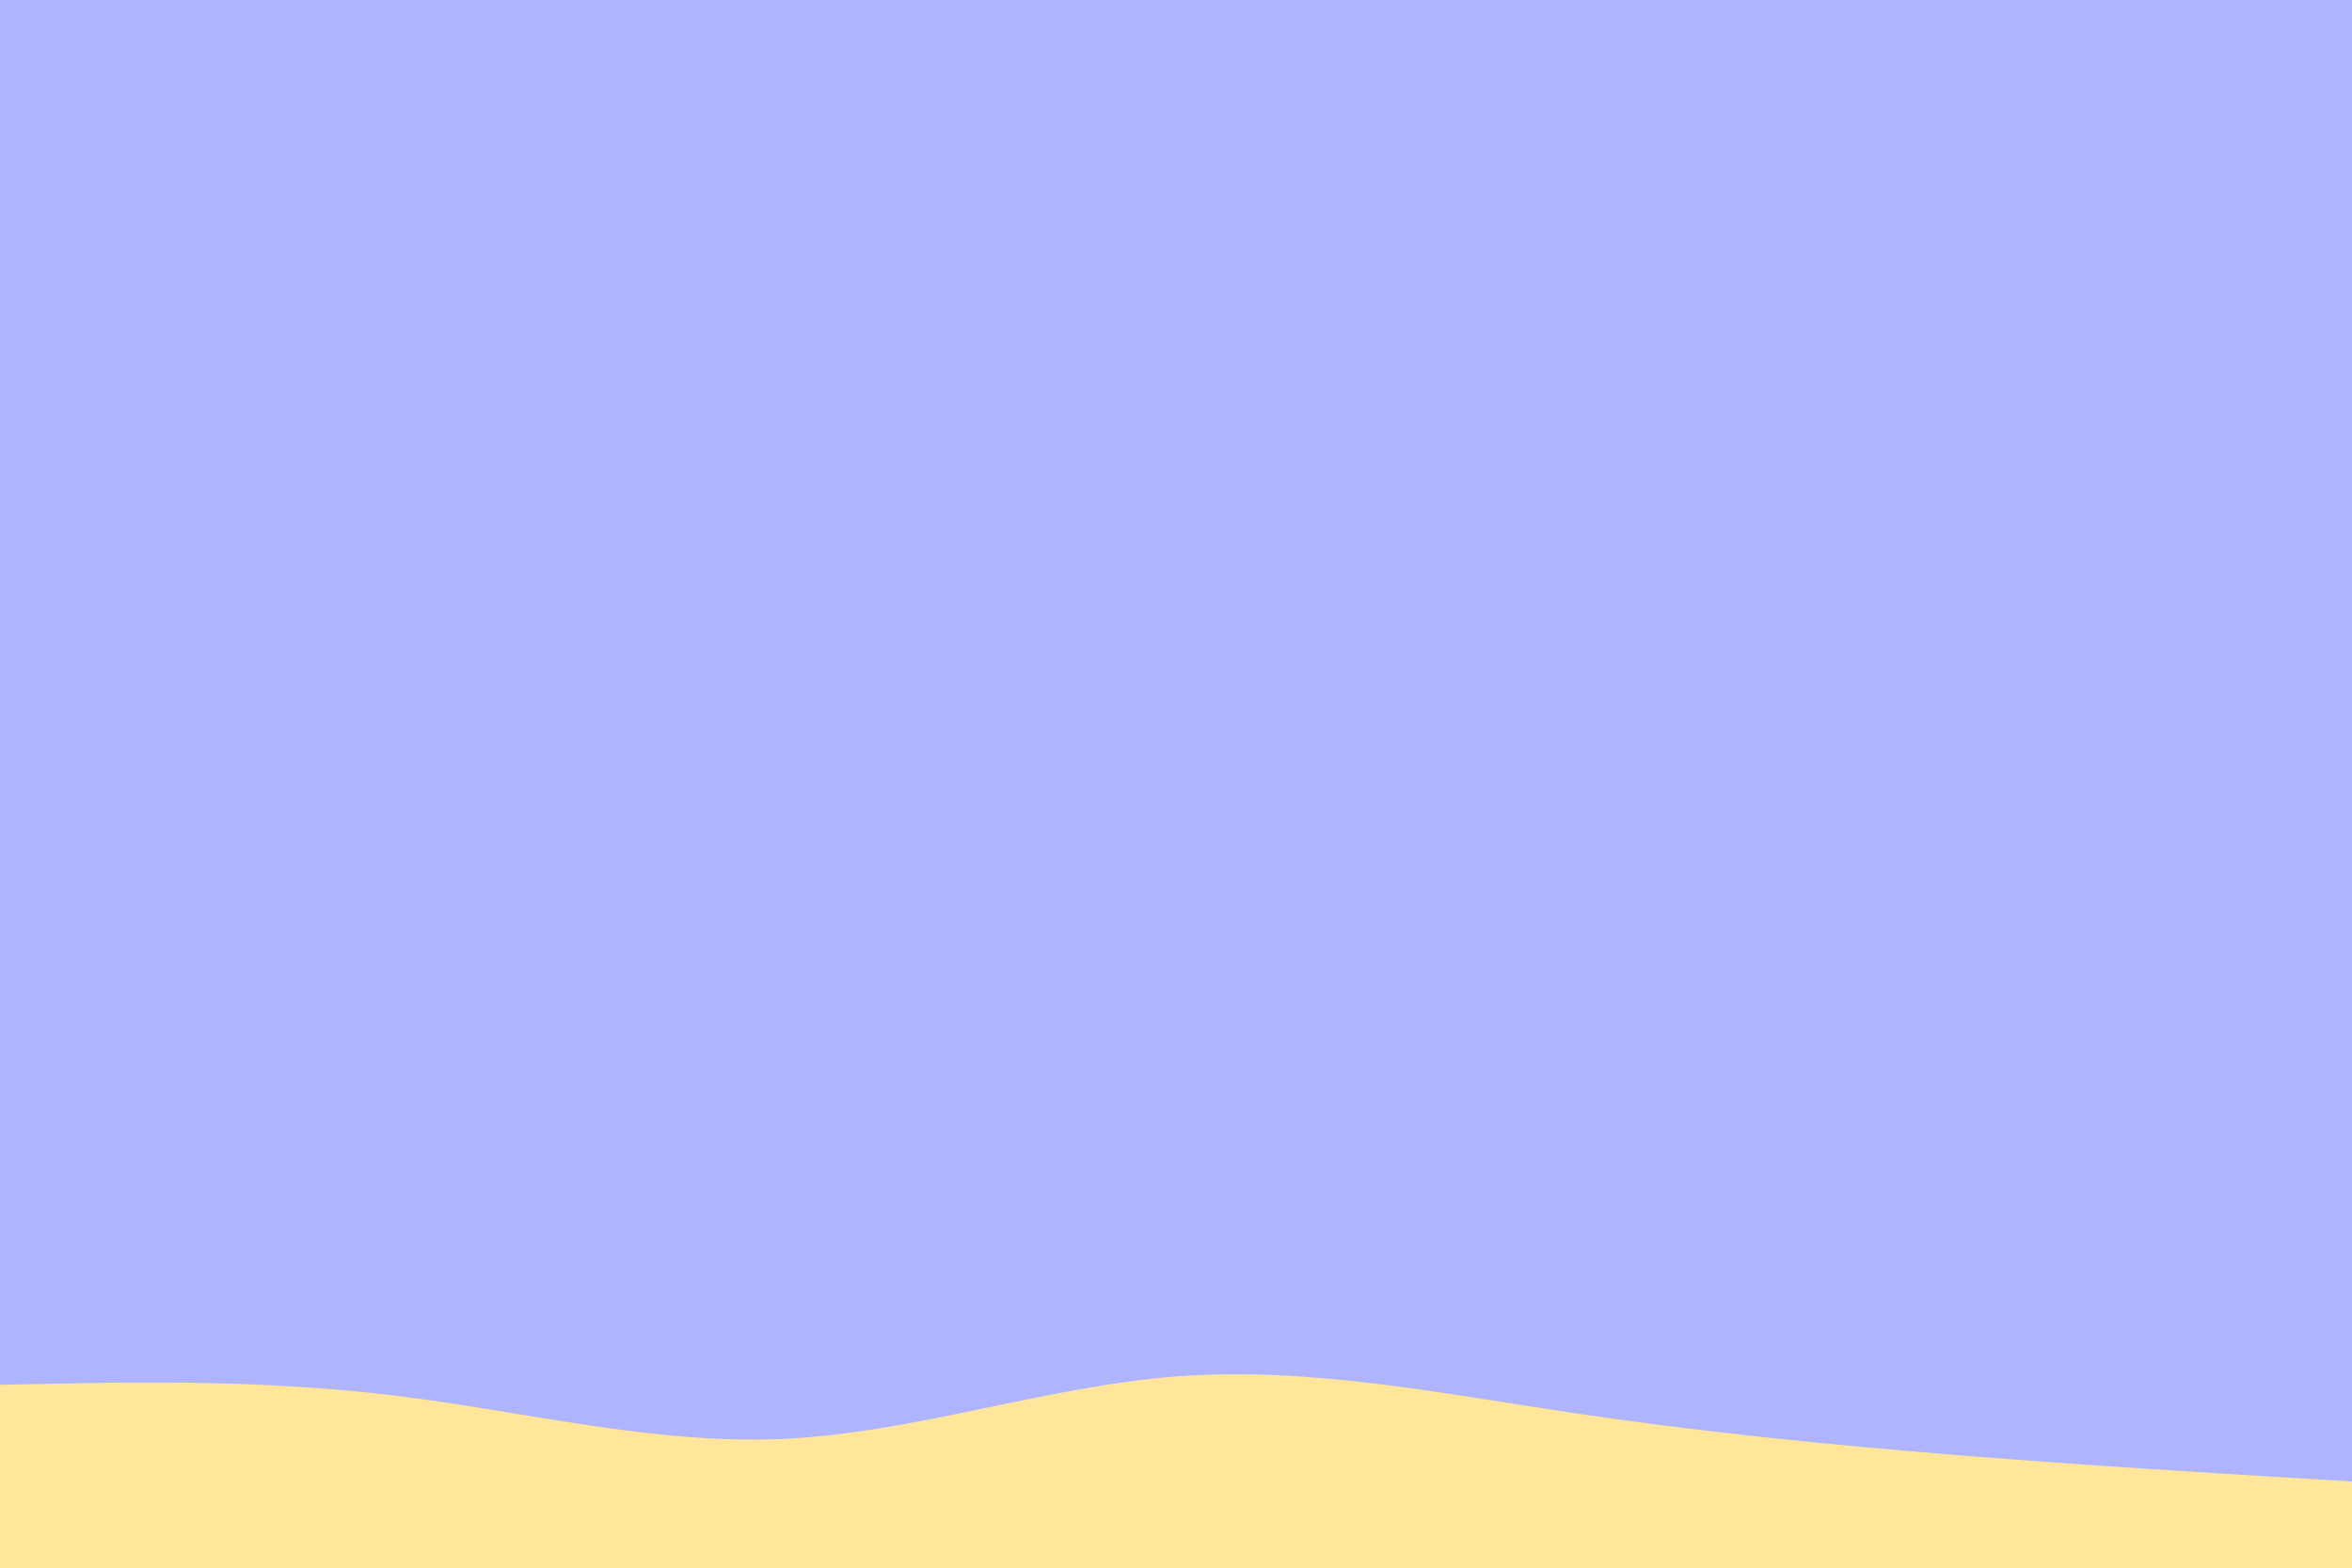
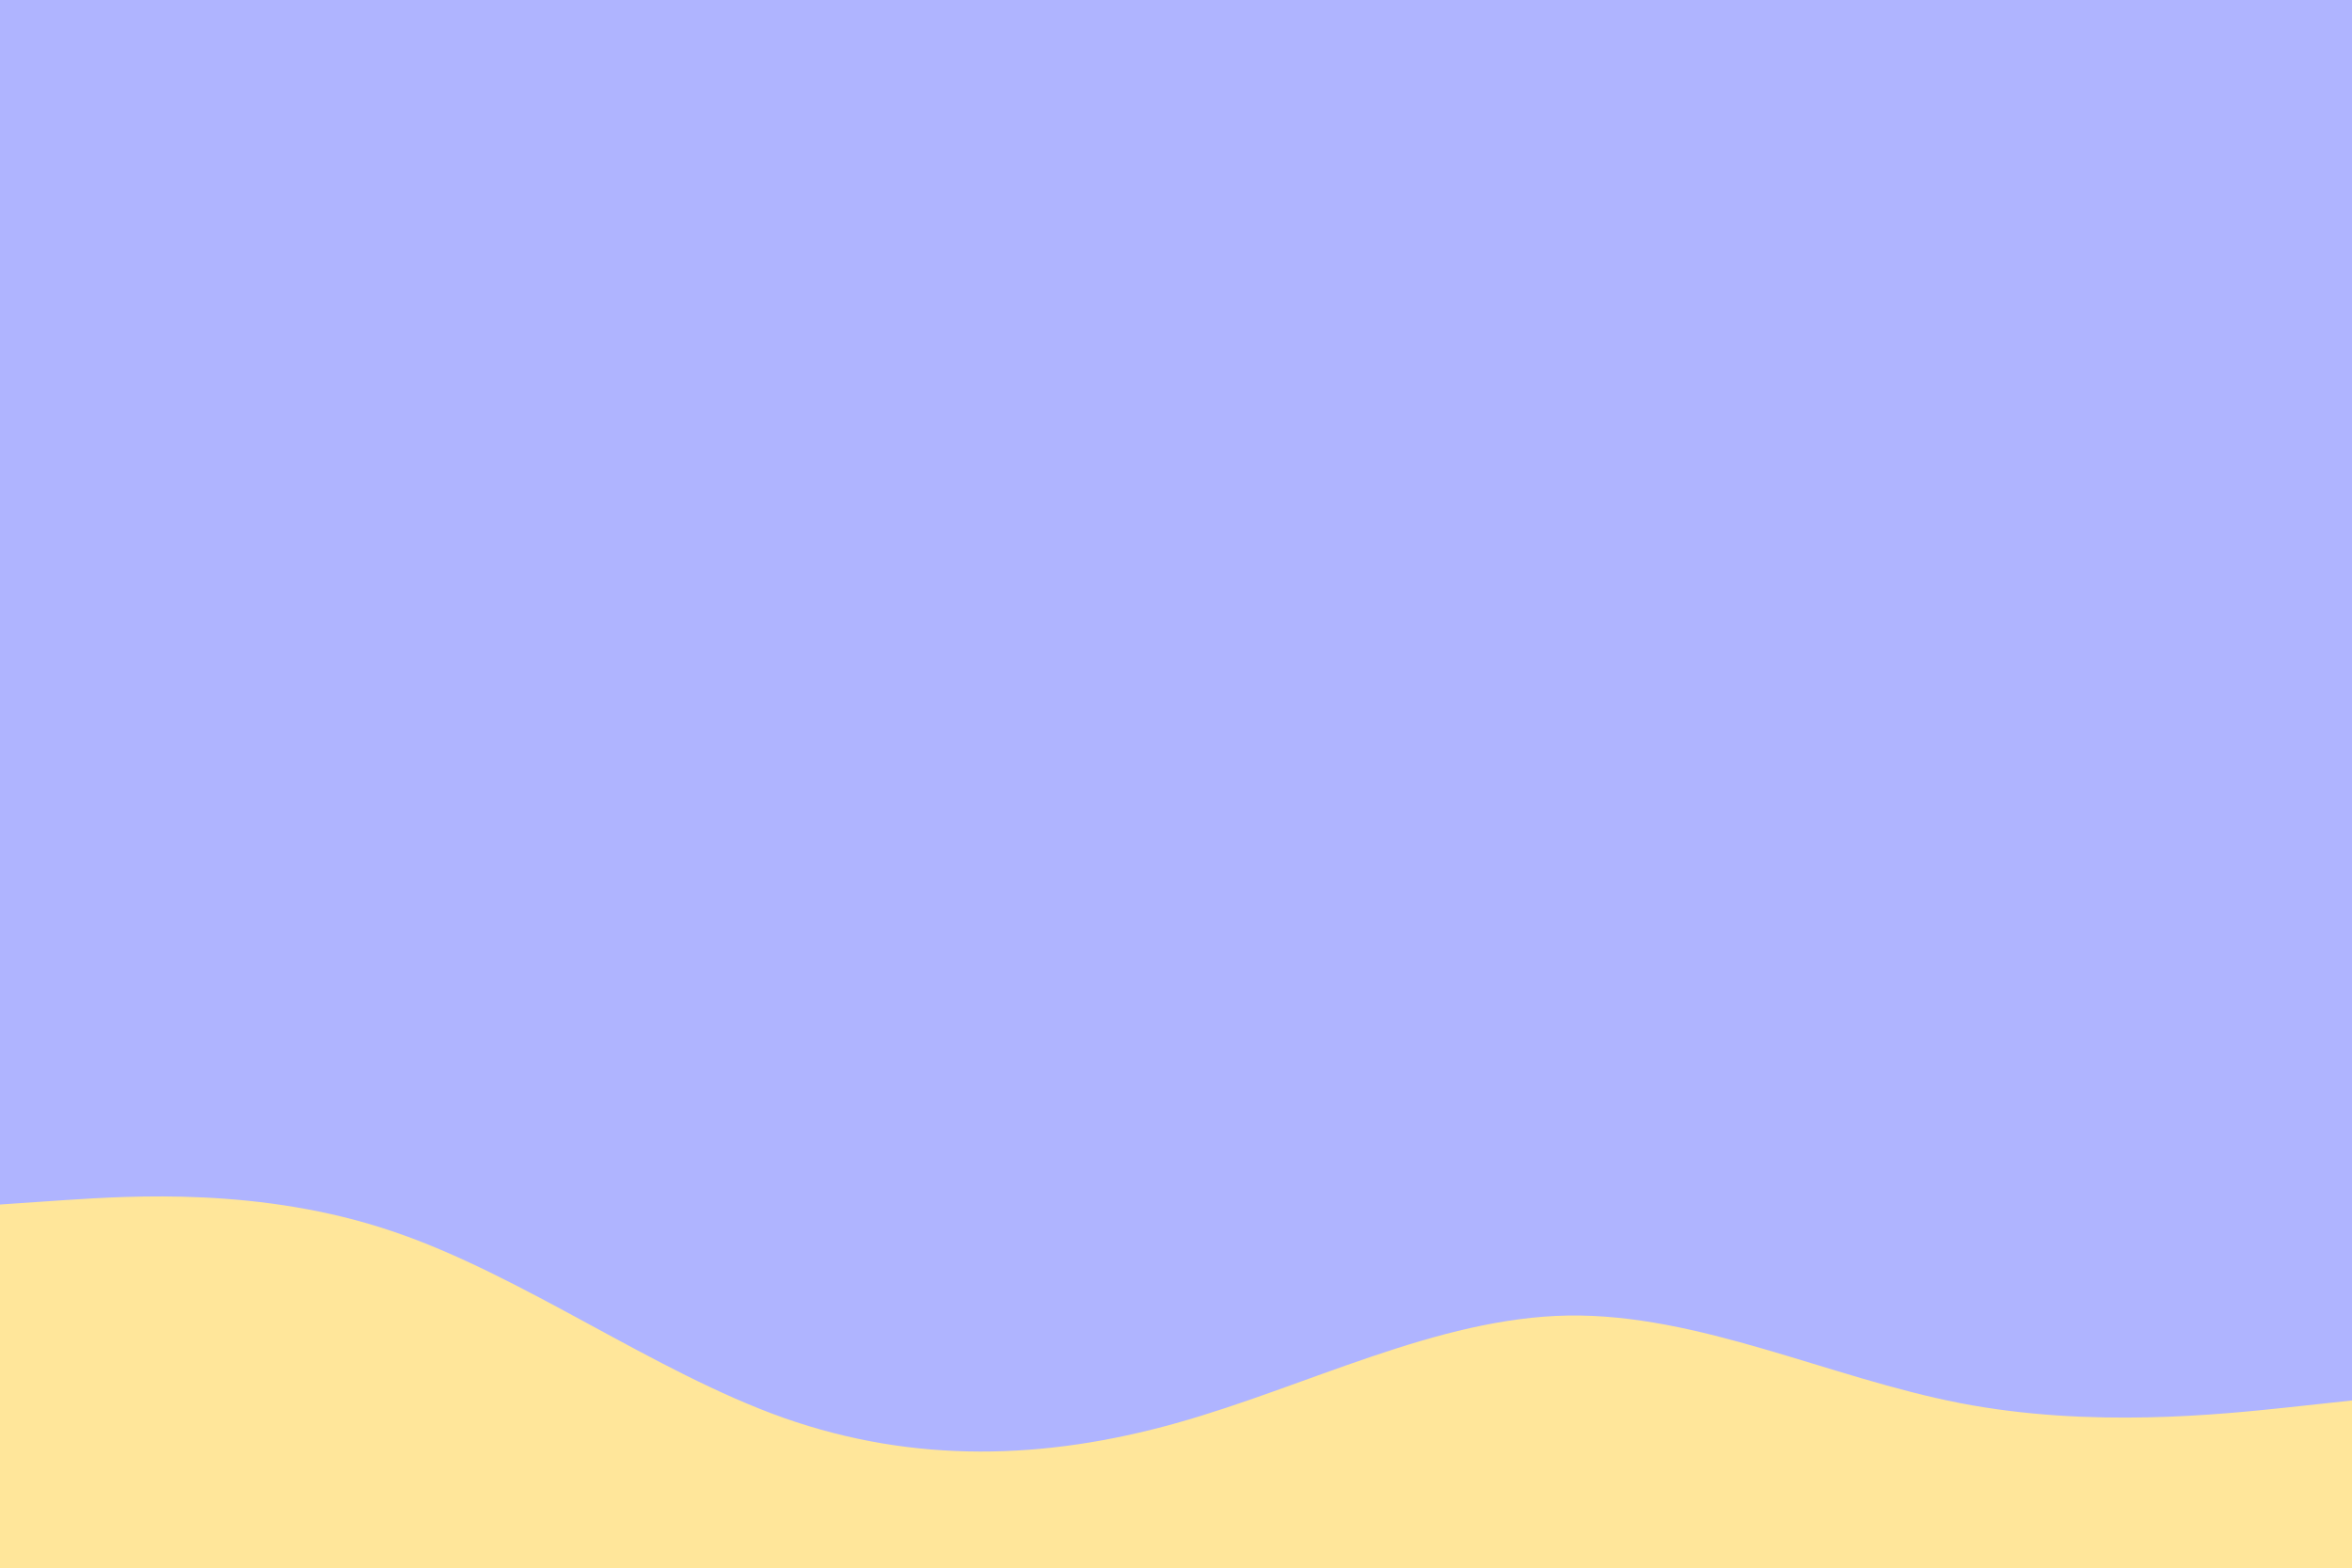
<svg xmlns="http://www.w3.org/2000/svg" id="visual" viewBox="0 0 900 600" width="900" height="600" version="1.1">
  <rect x="0" y="0" width="900" height="600" fill="#afb4ff" />
-   <path d="M0 530L25 529.5C50 529 100 528 150 534C200 540 250 553 300 550.7C350 548.3 400 530.7 450 526.8C500 523 550 533 600 540.5C650 548 700 553 750 557C800 561 850 564 875 565.5L900 567L900 601L875 601C850 601 800 601 750 601C700 601 650 601 600 601C550 601 500 601 450 601C400 601 350 601 300 601C250 601 200 601 150 601C100 601 50 601 25 601L0 601Z" fill="#FFE69A" stroke-linecap="round" stroke-linejoin="miter" />
+   <path d="M0 461L25 459.3C50 457.7 100 454.3 150 471.2C200 488 250 525 300 542.7C350 560.3 400 558.7 450 544.7C500 530.7 550 504.3 600 503.5C650 502.7 700 527.3 750 537C800 546.7 850 541.3 875 538.7L900 536L900 601L875 601C850 601 800 601 750 601C700 601 650 601 600 601C550 601 500 601 450 601C400 601 350 601 300 601C250 601 200 601 150 601C100 601 50 601 25 601L0 601Z" fill="#ffe69a" stroke-linecap="round" stroke-linejoin="miter" />
</svg>
